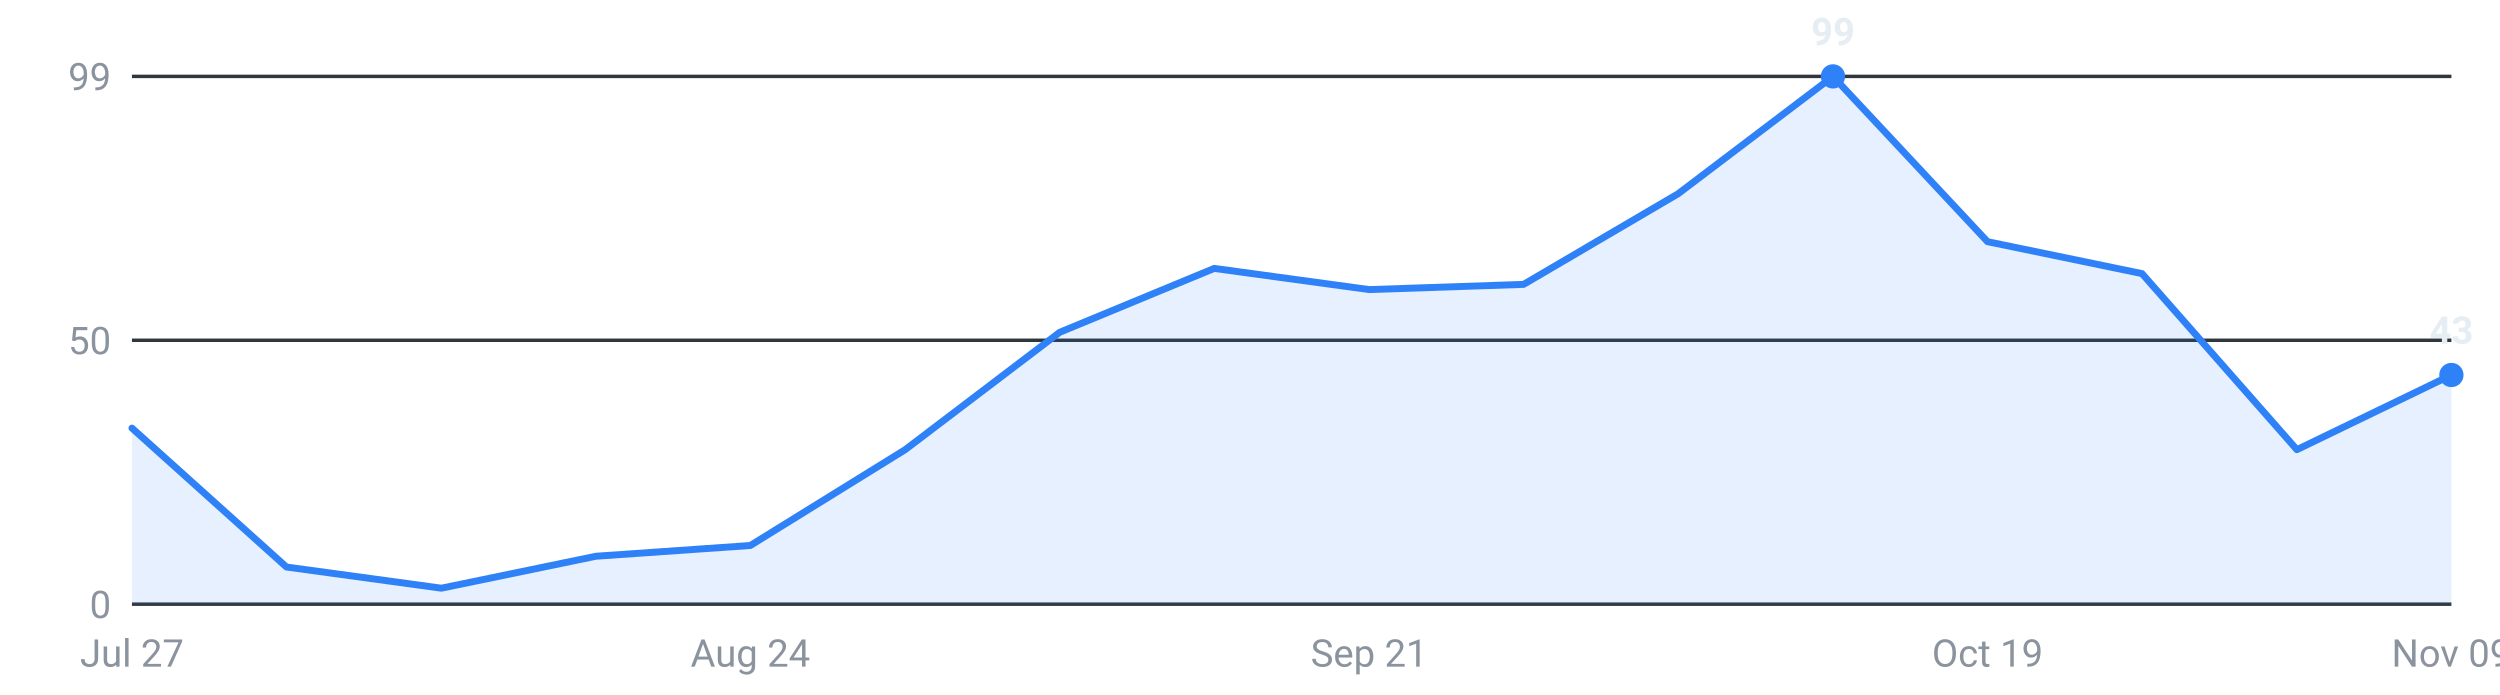
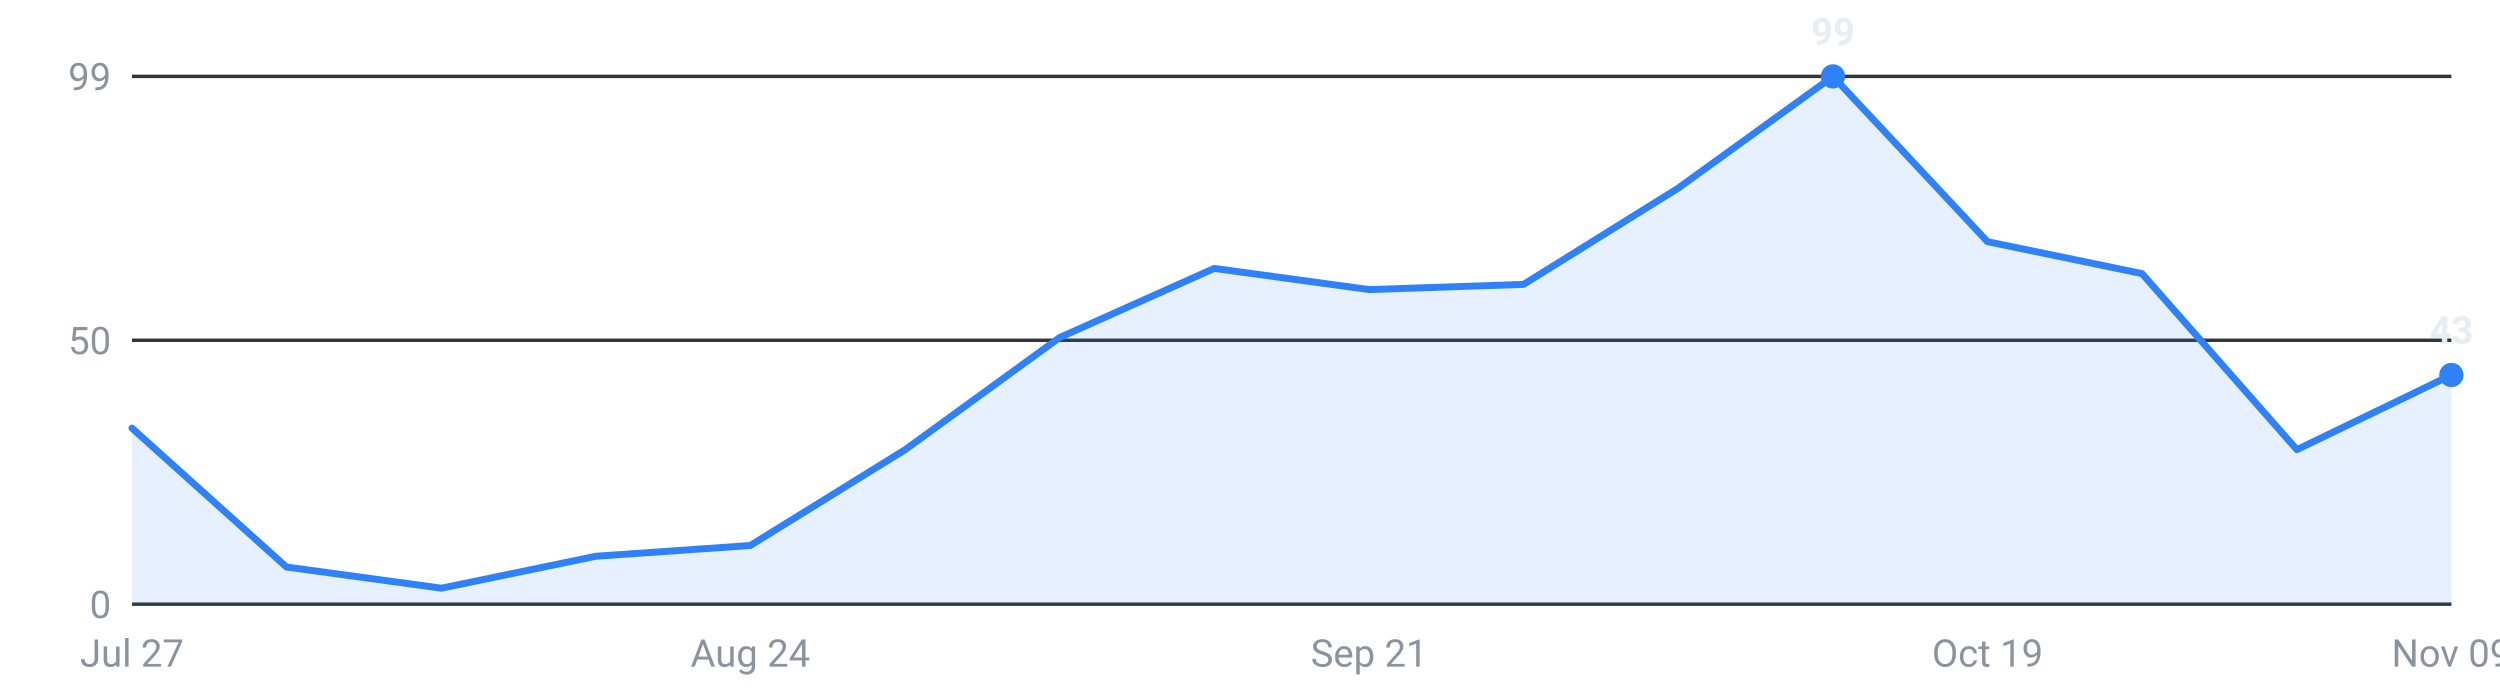
<svg xmlns="http://www.w3.org/2000/svg" viewBox="0 0 720 200" width="720" height="200" role="img" aria-label="Internships posted per week, last 16 weeks">
  <g font-family="-apple-system,Segoe UI,Roboto,sans-serif" font-size="11">
    <line x1="38" y1="174.0" x2="706" y2="174.0" stroke="#30363d" stroke-width="1" />
    <text x="32" y="178.0" text-anchor="end" fill="#8b949e">0</text>
    <line x1="38" y1="98.0" x2="706" y2="98.0" stroke="#30363d" stroke-width="1" />
    <text x="32" y="102.0" text-anchor="end" fill="#8b949e">50</text>
    <line x1="38" y1="22.0" x2="706" y2="22.0" stroke="#30363d" stroke-width="1" />
    <text x="32" y="26.0" text-anchor="end" fill="#8b949e">99</text>
-     <path d="M38.0,174 L38.0,123.3 L82.5,163.3 L127.1,169.4 L171.6,160.2 L216.1,157.1 L260.7,129.5 L305.2,95.7 L349.7,77.3 L394.3,83.4 L438.8,81.9 L483.3,55.8 L527.9,22.0 L572.4,69.6 L616.9,78.8 L661.5,129.5 L706.0,108.0 L706.0,174 Z" fill="#2f81f7" fill-opacity="0.12" />
-     <polyline points="38.0,123.3 82.5,163.3 127.1,169.4 171.6,160.2 216.1,157.1 260.7,129.5 305.2,95.7 349.7,77.3 394.3,83.4 438.8,81.9 483.3,55.8 527.9,22.0 572.4,69.6 616.9,78.8 661.5,129.5 706.0,108.0" fill="none" stroke="#2f81f7" stroke-width="2" stroke-linejoin="round" stroke-linecap="round" />
+     <path d="M38.0,174 L38.0,123.3 L82.5,163.3 L127.1,169.4 L171.6,160.2 L216.1,157.1 L260.7,129.5 L305.2,97.2 L349.7,77.3 L394.3,83.4 L438.8,81.9 L483.3,54.2 L527.9,22.0 L572.4,69.6 L616.9,78.8 L661.5,129.5 L706.0,108.0 L706.0,174 Z" fill="#2f81f7" fill-opacity="0.12" />
+     <polyline points="38.0,123.3 82.5,163.3 127.1,169.4 171.6,160.2 216.1,157.1 260.7,129.5 305.2,97.2 349.7,77.3 394.3,83.4 438.8,81.9 483.3,54.2 527.9,22.0 572.4,69.6 616.9,78.8 661.5,129.5 706.0,108.0" fill="none" stroke="#2f81f7" stroke-width="2" stroke-linejoin="round" stroke-linecap="round" />
    <circle cx="527.9" cy="22.0" r="3.5" fill="#2f81f7" />
    <text x="527.9" y="13.0" text-anchor="middle" fill="#e6edf3" font-weight="600">99</text>
    <circle cx="706.0" cy="108.0" r="3.5" fill="#2f81f7" />
    <text x="706.0" y="99.0" text-anchor="middle" fill="#e6edf3" font-weight="600">43</text>
    <text x="38.0" y="192" text-anchor="middle" fill="#8b949e">Jul 27</text>
    <text x="216.1" y="192" text-anchor="middle" fill="#8b949e">Aug 24</text>
    <text x="394.3" y="192" text-anchor="middle" fill="#8b949e">Sep 21</text>
    <text x="572.4" y="192" text-anchor="middle" fill="#8b949e">Oct 19</text>
    <text x="706.0" y="192" text-anchor="middle" fill="#8b949e">Nov 09</text>
  </g>
</svg>
